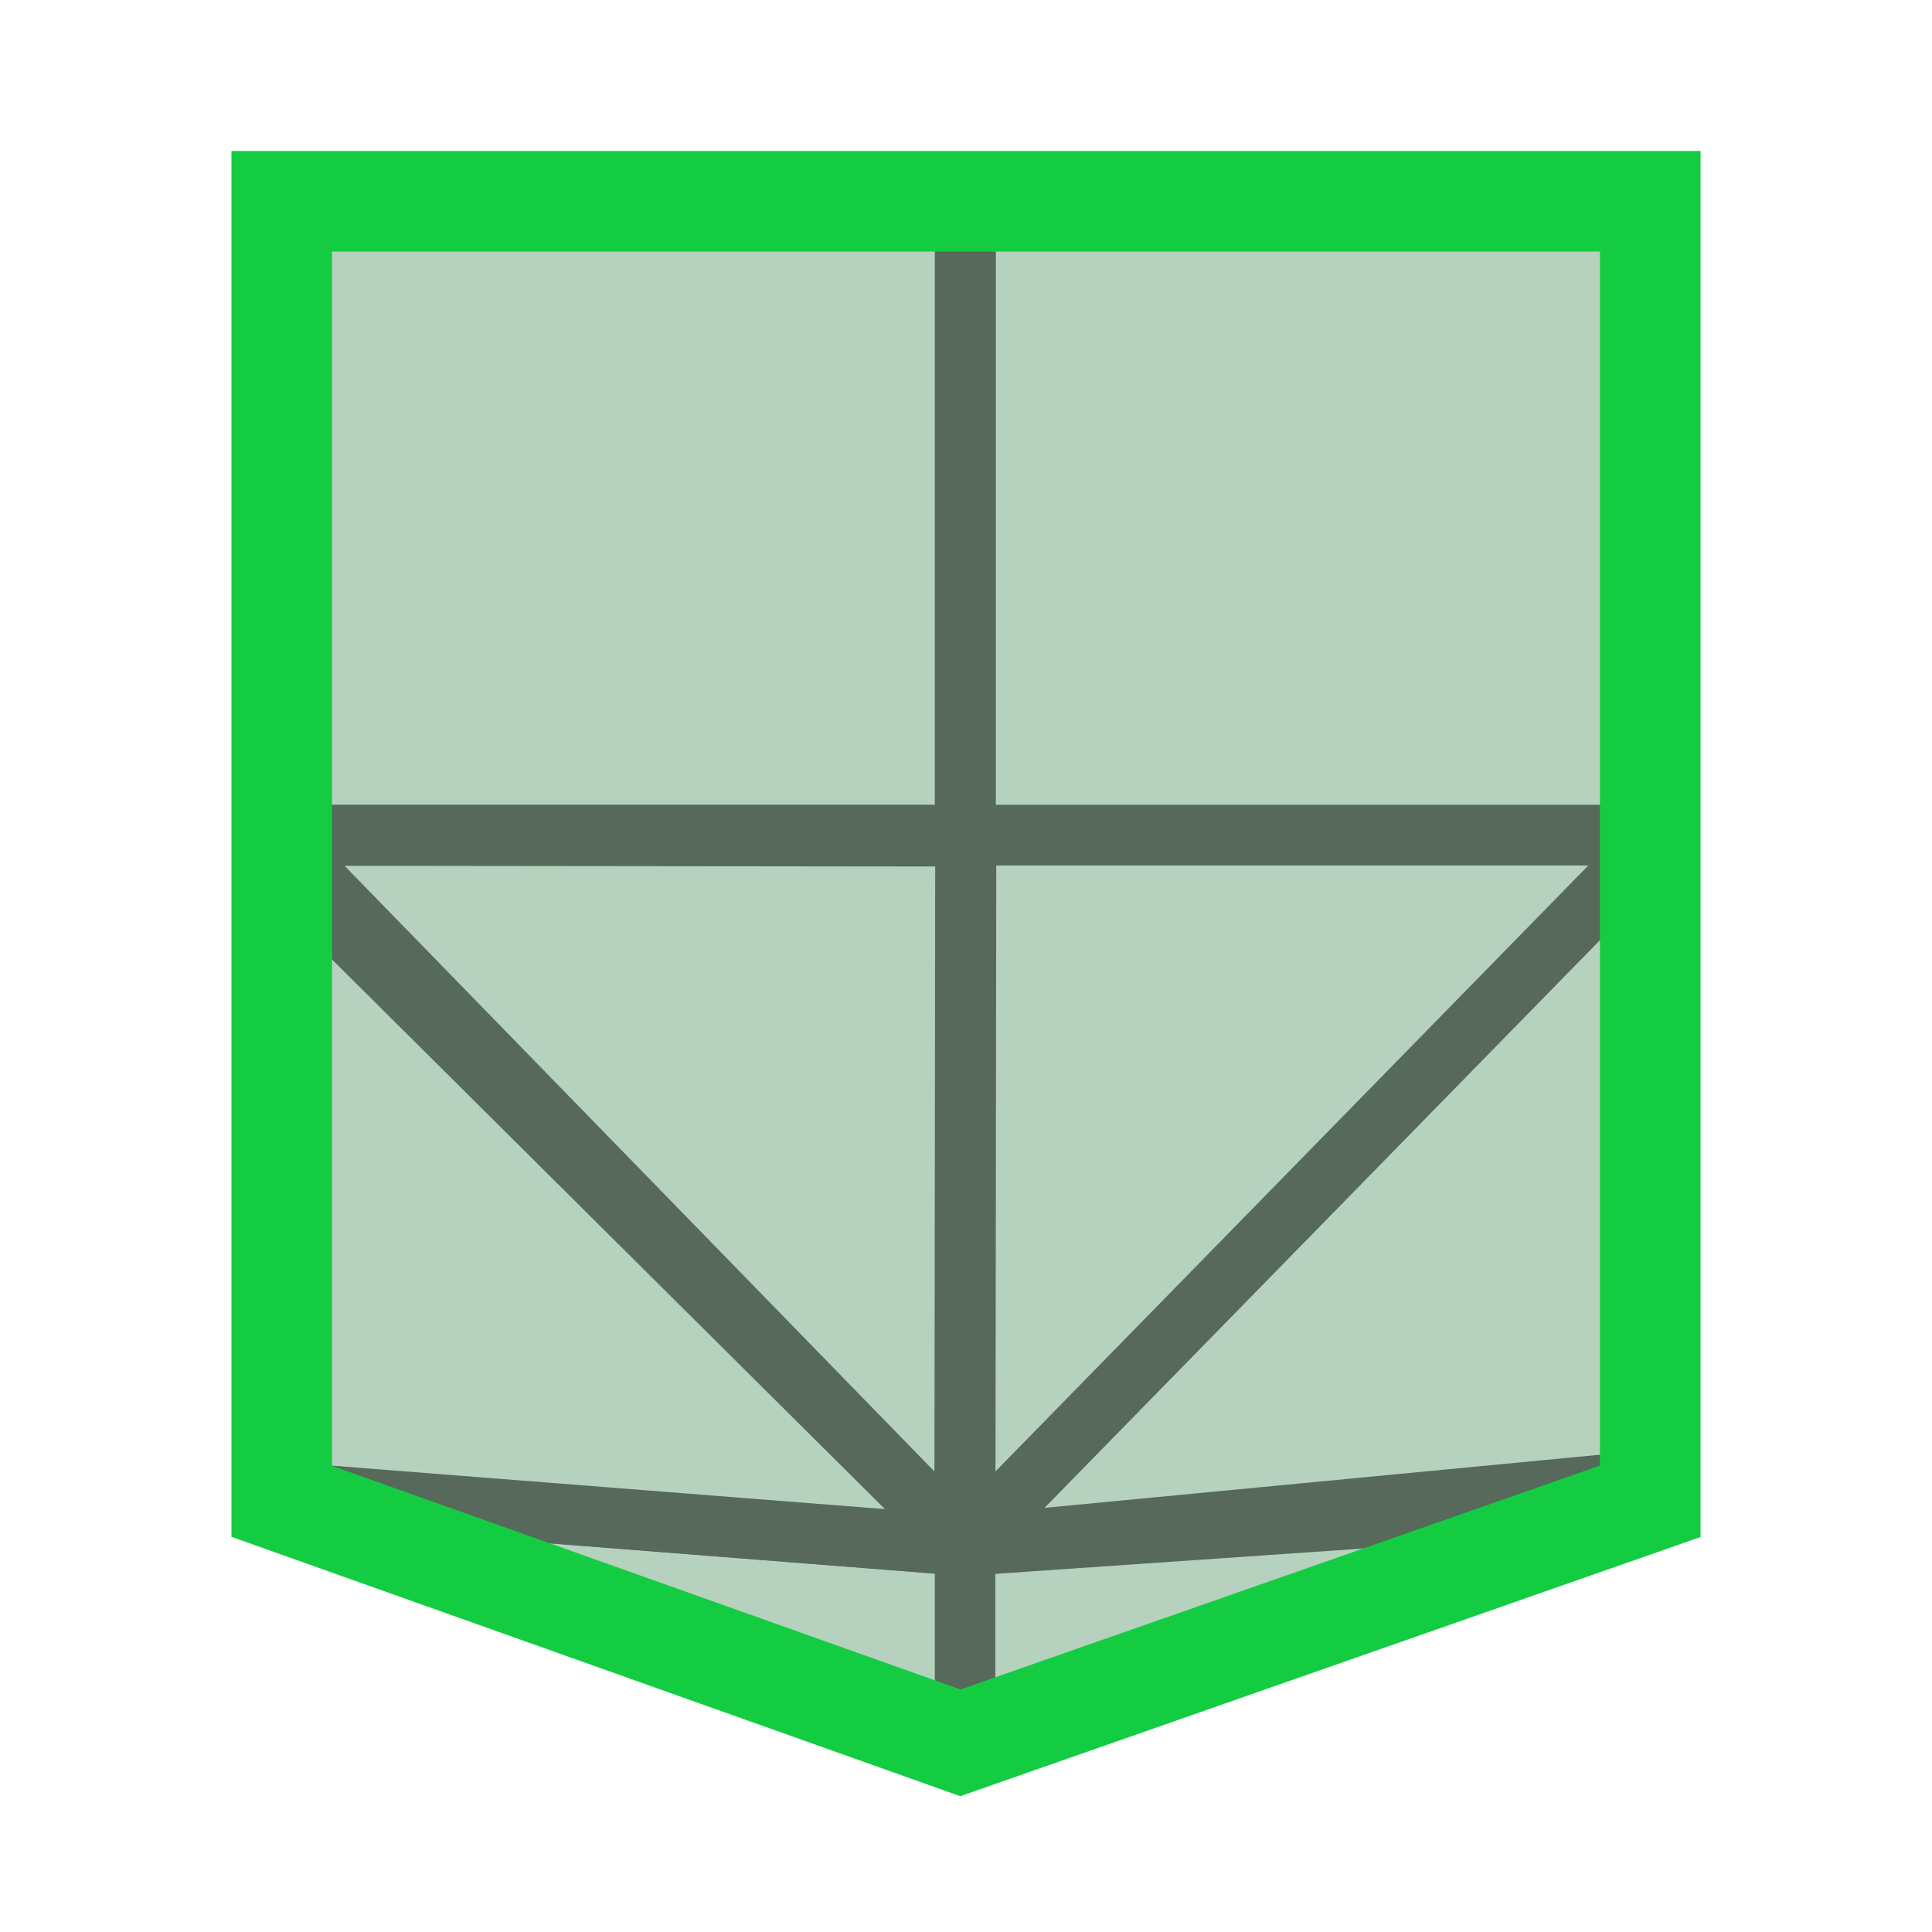
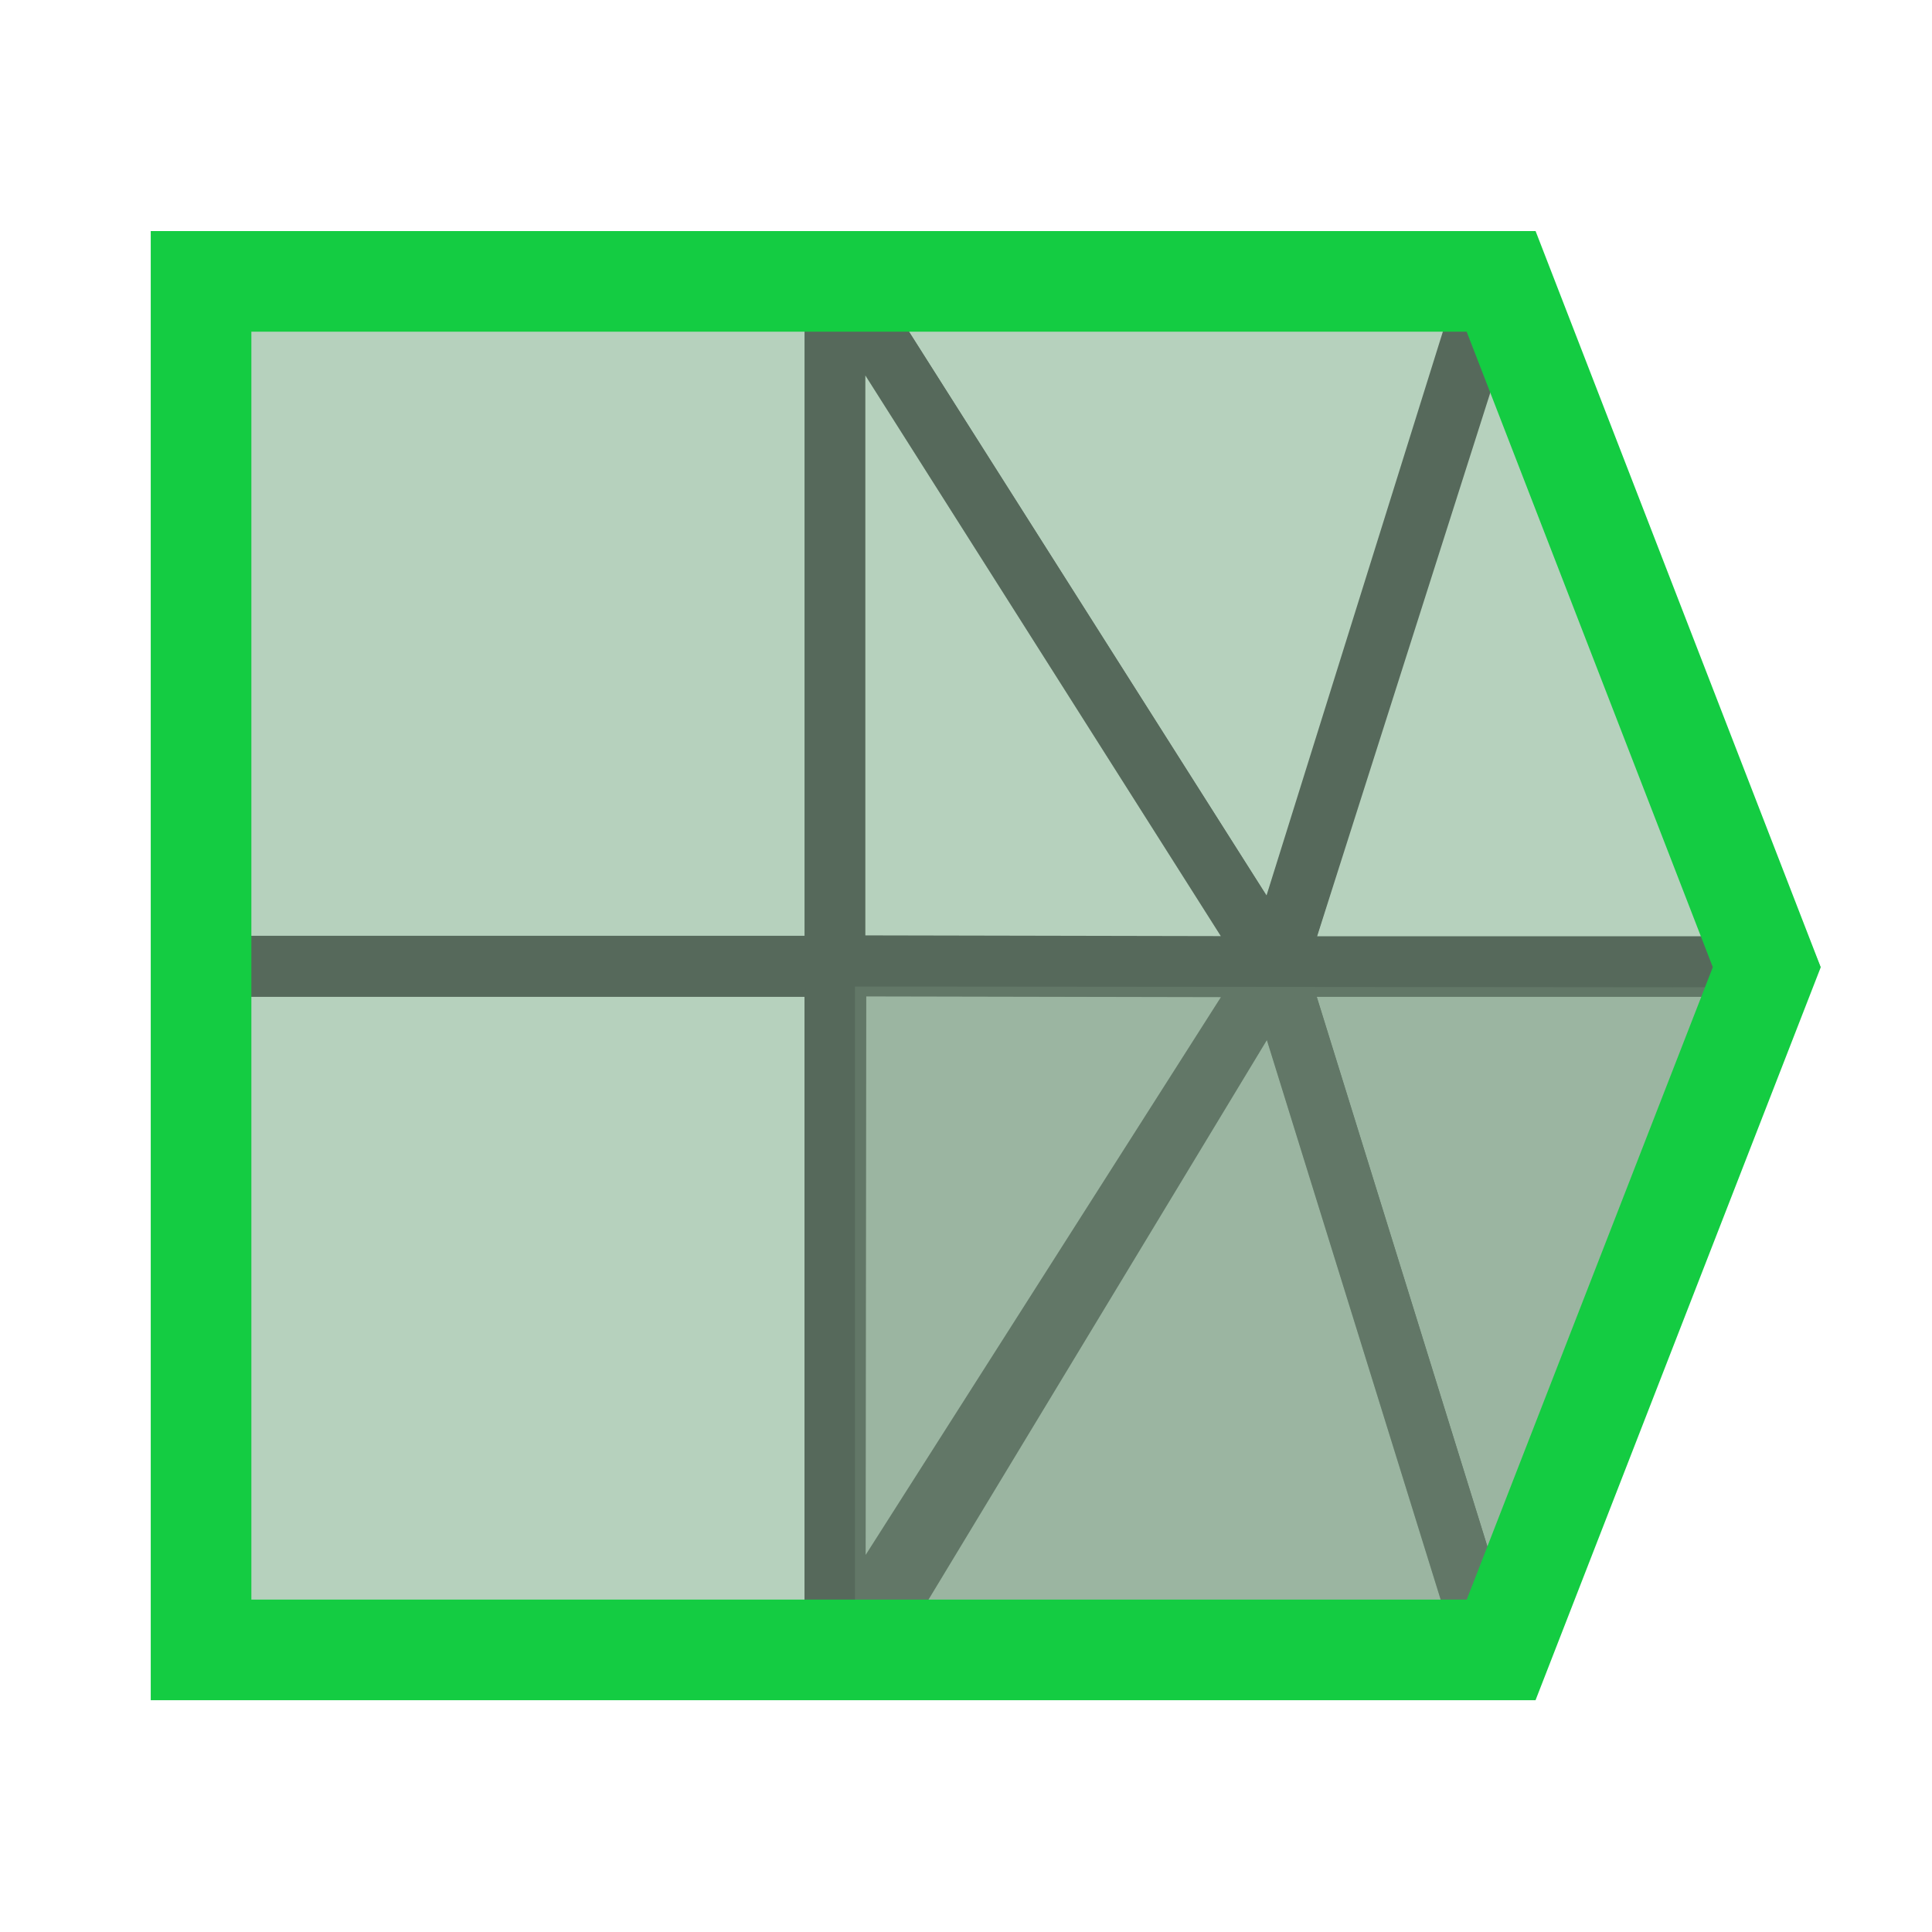
<svg xmlns="http://www.w3.org/2000/svg" width="48" height="48" viewBox="0 0 48 48" version="1.1" id="svg1" xml:space="preserve">
  <defs id="defs1" />
  <g id="DarkThemeEnabledLayer" style="display:inline">
-     <path style="display:inline;fill:none;stroke:#56695b;stroke-width:1.5;stroke-linecap:butt;stroke-linejoin:miter;stroke-dasharray:none;stroke-opacity:1" d="M 22.933,21.658 Z" id="path9-4-9" />
-     <path style="display:inline;fill:#a4c5ac;fill-opacity:0.8;stroke:#56695b;stroke-width:1.509;stroke-linecap:butt;stroke-linejoin:miter;stroke-dasharray:none;stroke-opacity:1" d="m 6.761,4.76 v 15.987 0 H 23.981 V 4.76 Z" id="path3-9-1-8-2-5" />
-     <path style="display:inline;fill:#a4c5ac;fill-opacity:0.8;stroke:#56695b;stroke-width:1.511;stroke-linecap:butt;stroke-linejoin:miter;stroke-dasharray:none;stroke-opacity:1" d="m 23.986,4.761 v 15.989 0 H 41.235 V 4.761 Z" id="path3-9-1-8-95" />
-     <path style="display:inline;fill:#a4c5ac;fill-opacity:0.8;stroke:#56695b;stroke-width:1.5;stroke-linecap:round;stroke-linejoin:round;stroke-dasharray:none;stroke-opacity:1" d="M 6.749,37.048 23.978,38.402 23.978,43.548 6.749,37.048" id="path3-5-5" />
-     <path style="display:inline;fill:#a4c5ac;fill-opacity:0.8;stroke:#56695b;stroke-width:1.5;stroke-linecap:round;stroke-linejoin:round;stroke-dasharray:none;stroke-opacity:1" d="M 41.351,37.205 23.978,38.402 v 5.146 l 17.373,-6.344" id="path3-2-2-52" />
-     <g id="g2" transform="matrix(0.9983376,0,0,0.9987406,0.02569128,0.04836476)" style="fill:#a4c5ac;fill-opacity:0.8;stroke:#738c79;stroke-width:1.001;stroke-opacity:1">
-       <path style="fill:#a4c5ac;fill-opacity:0.8;stroke:#56695b;stroke-width:1.502;stroke-linecap:butt;stroke-linejoin:round;stroke-dasharray:none;stroke-opacity:1" d="m 6.735,21.269 -0.001,15.779 17.244,1.354 z" id="path1" />
-       <path style="fill:#a4c5ac;fill-opacity:0.8;stroke:#56695b;stroke-width:1.502;stroke-linecap:butt;stroke-linejoin:round;stroke-dasharray:none;stroke-opacity:1" d="m 23.978,38.402 0.022,-17.646 -17.233,-0.019 17.211,17.665" id="path2" />
+     <path style="display:inline;fill:none;stroke:#56695b;stroke-width:1.5;stroke-linecap:butt;stroke-linejoin:miter;stroke-dasharray:none;stroke-opacity:1" d="M 21.653,25.058 Z" id="path9-4-9" />
+     <path style="display:inline;fill:#a4c5ac;fill-opacity:0.8;stroke:#56695b;stroke-width:1.509;stroke-linecap:butt;stroke-linejoin:miter;stroke-dasharray:none;stroke-opacity:1" d="m 4.755,41.23 h 15.987 v 0 -17.22 H 4.755 Z" id="path3-9-1-8-2-5" />
+     <path style="display:inline;fill:#a4c5ac;fill-opacity:0.8;stroke:#56695b;stroke-width:1.511;stroke-linecap:butt;stroke-linejoin:miter;stroke-dasharray:none;stroke-opacity:1" d="m 4.755,24.005 h 15.989 v 0 V 6.755 H 4.755 Z" id="path3-9-1-8-95" />
+     <path style="display:inline;fill:#a4c5ac;fill-opacity:0.8;stroke:#56695b;stroke-width:1.5;stroke-linecap:round;stroke-linejoin:round;stroke-dasharray:none;stroke-opacity:1" d="m 37.043,41.242 -5.346,-17.229 12.446,1.11e-4 -7.1,17.229" id="path3-5-5" />
+     <path style="display:inline;fill:#a4c5ac;fill-opacity:0.8;stroke:#56695b;stroke-width:1.5;stroke-linecap:round;stroke-linejoin:round;stroke-dasharray:none;stroke-opacity:1" d="M 37.2,6.739 31.697,24.013 H 44.043 L 37.2,6.739" id="path3-2-2-52" />
+     <g id="g2" transform="matrix(0,-0.9983376,0.9987406,0,0.04327275,47.96496)" style="display:inline;fill:#a4c5ac;fill-opacity:0.8;stroke:#56695b;stroke-width:1.001;stroke-opacity:1">
+       <path style="fill:#a4c5ac;fill-opacity:0.8;stroke:#56695b;stroke-width:1.502;stroke-linecap:butt;stroke-linejoin:round;stroke-dasharray:none;stroke-opacity:1" d="m 6.735,21.269 -0.001,15.779 17.244,-5.355 z" id="path1" />
+       <path style="fill:#a4c5ac;fill-opacity:0.8;stroke:#56695b;stroke-width:1.502;stroke-linecap:butt;stroke-linejoin:round;stroke-dasharray:none;stroke-opacity:1" d="m 23.978,31.694 0.022,-10.938 -17.233,-0.019 17.211,10.957" id="path2" />
    </g>
-     <g id="g4" transform="matrix(-1.007579,0,0,1,48.13765,0)" style="fill:#a4c5ac;fill-opacity:0.8;stroke:#738c79;stroke-width:0.996;stroke-opacity:1">
-       <path style="fill:#a4c5ac;fill-opacity:0.8;stroke:#56695b;stroke-width:1.494;stroke-linecap:butt;stroke-linejoin:round;stroke-dasharray:none;stroke-opacity:1" d="M 6.843,20.756 6.789,36.745 23.978,38.402 Z" id="path3" />
-       <path style="fill:#a4c5ac;fill-opacity:0.8;stroke:#56695b;stroke-width:1.494;stroke-linecap:butt;stroke-linejoin:round;stroke-dasharray:none;stroke-opacity:1" d="M 23.978,38.402 23.956,20.756 H 6.843 L 23.978,38.402" id="path4" />
+     <g id="g4" transform="matrix(0,1.007579,1,0,-0.00509201,-0.147)" style="display:inline;fill:#a4c5ac;fill-opacity:0.8;stroke:#56695b;stroke-width:0.996;stroke-opacity:1">
+       <path style="fill:#a4c5ac;fill-opacity:0.8;stroke:#56695b;stroke-width:1.494;stroke-linecap:butt;stroke-linejoin:round;stroke-dasharray:none;stroke-opacity:1" d="m 6.843,20.756 -0.008,16.349 17.143,-5.402 z" id="path3" />
+       <path style="fill:#a4c5ac;fill-opacity:0.8;stroke:#56695b;stroke-width:1.494;stroke-linecap:butt;stroke-linejoin:round;stroke-dasharray:none;stroke-opacity:1" d="M 23.978,31.702 23.956,20.756 H 6.843 L 23.978,31.702" id="path4" />
    </g>
-     <path id="rect1" style="fill:none;fill-opacity:0.8;stroke:#14cc42;stroke-width:2.5;stroke-linecap:round;stroke-dasharray:none;stroke-opacity:1;paint-order:fill markers stroke" d="M 7,5 H 41 V 37.3 l -17.139,6 -16.861,-6 z" />
+     <path id="rect1" style="display:inline;fill:none;fill-opacity:0.8;stroke:#56695b;stroke-width:2;stroke-linecap:round;stroke-opacity:1;paint-order:fill markers stroke" d="M 4.995,40.991 V 6.991 H 37.195 l 6.948,17.022 -6.848,16.978 z" />
+     <path style="display:inline;fill:#738c79;fill-opacity:0.4;stroke:#56695b;stroke-width:1px;stroke-linecap:butt;stroke-linejoin:miter;stroke-opacity:1" d="M 20.741,24.01 V 40.521 H 37.165 L 43.895,24.03 Z" id="path5" />
+     <path id="rect1-8" style="display:inline;fill:none;fill-opacity:0.8;stroke:#14cc42;stroke-width:2.5;stroke-linecap:round;stroke-dasharray:none;stroke-opacity:1;paint-order:fill markers stroke" d="M 4.995,40.991 V 6.991 h 32.3 l 6.6,17.039 -6.6,16.961 z" />
  </g>
</svg>
